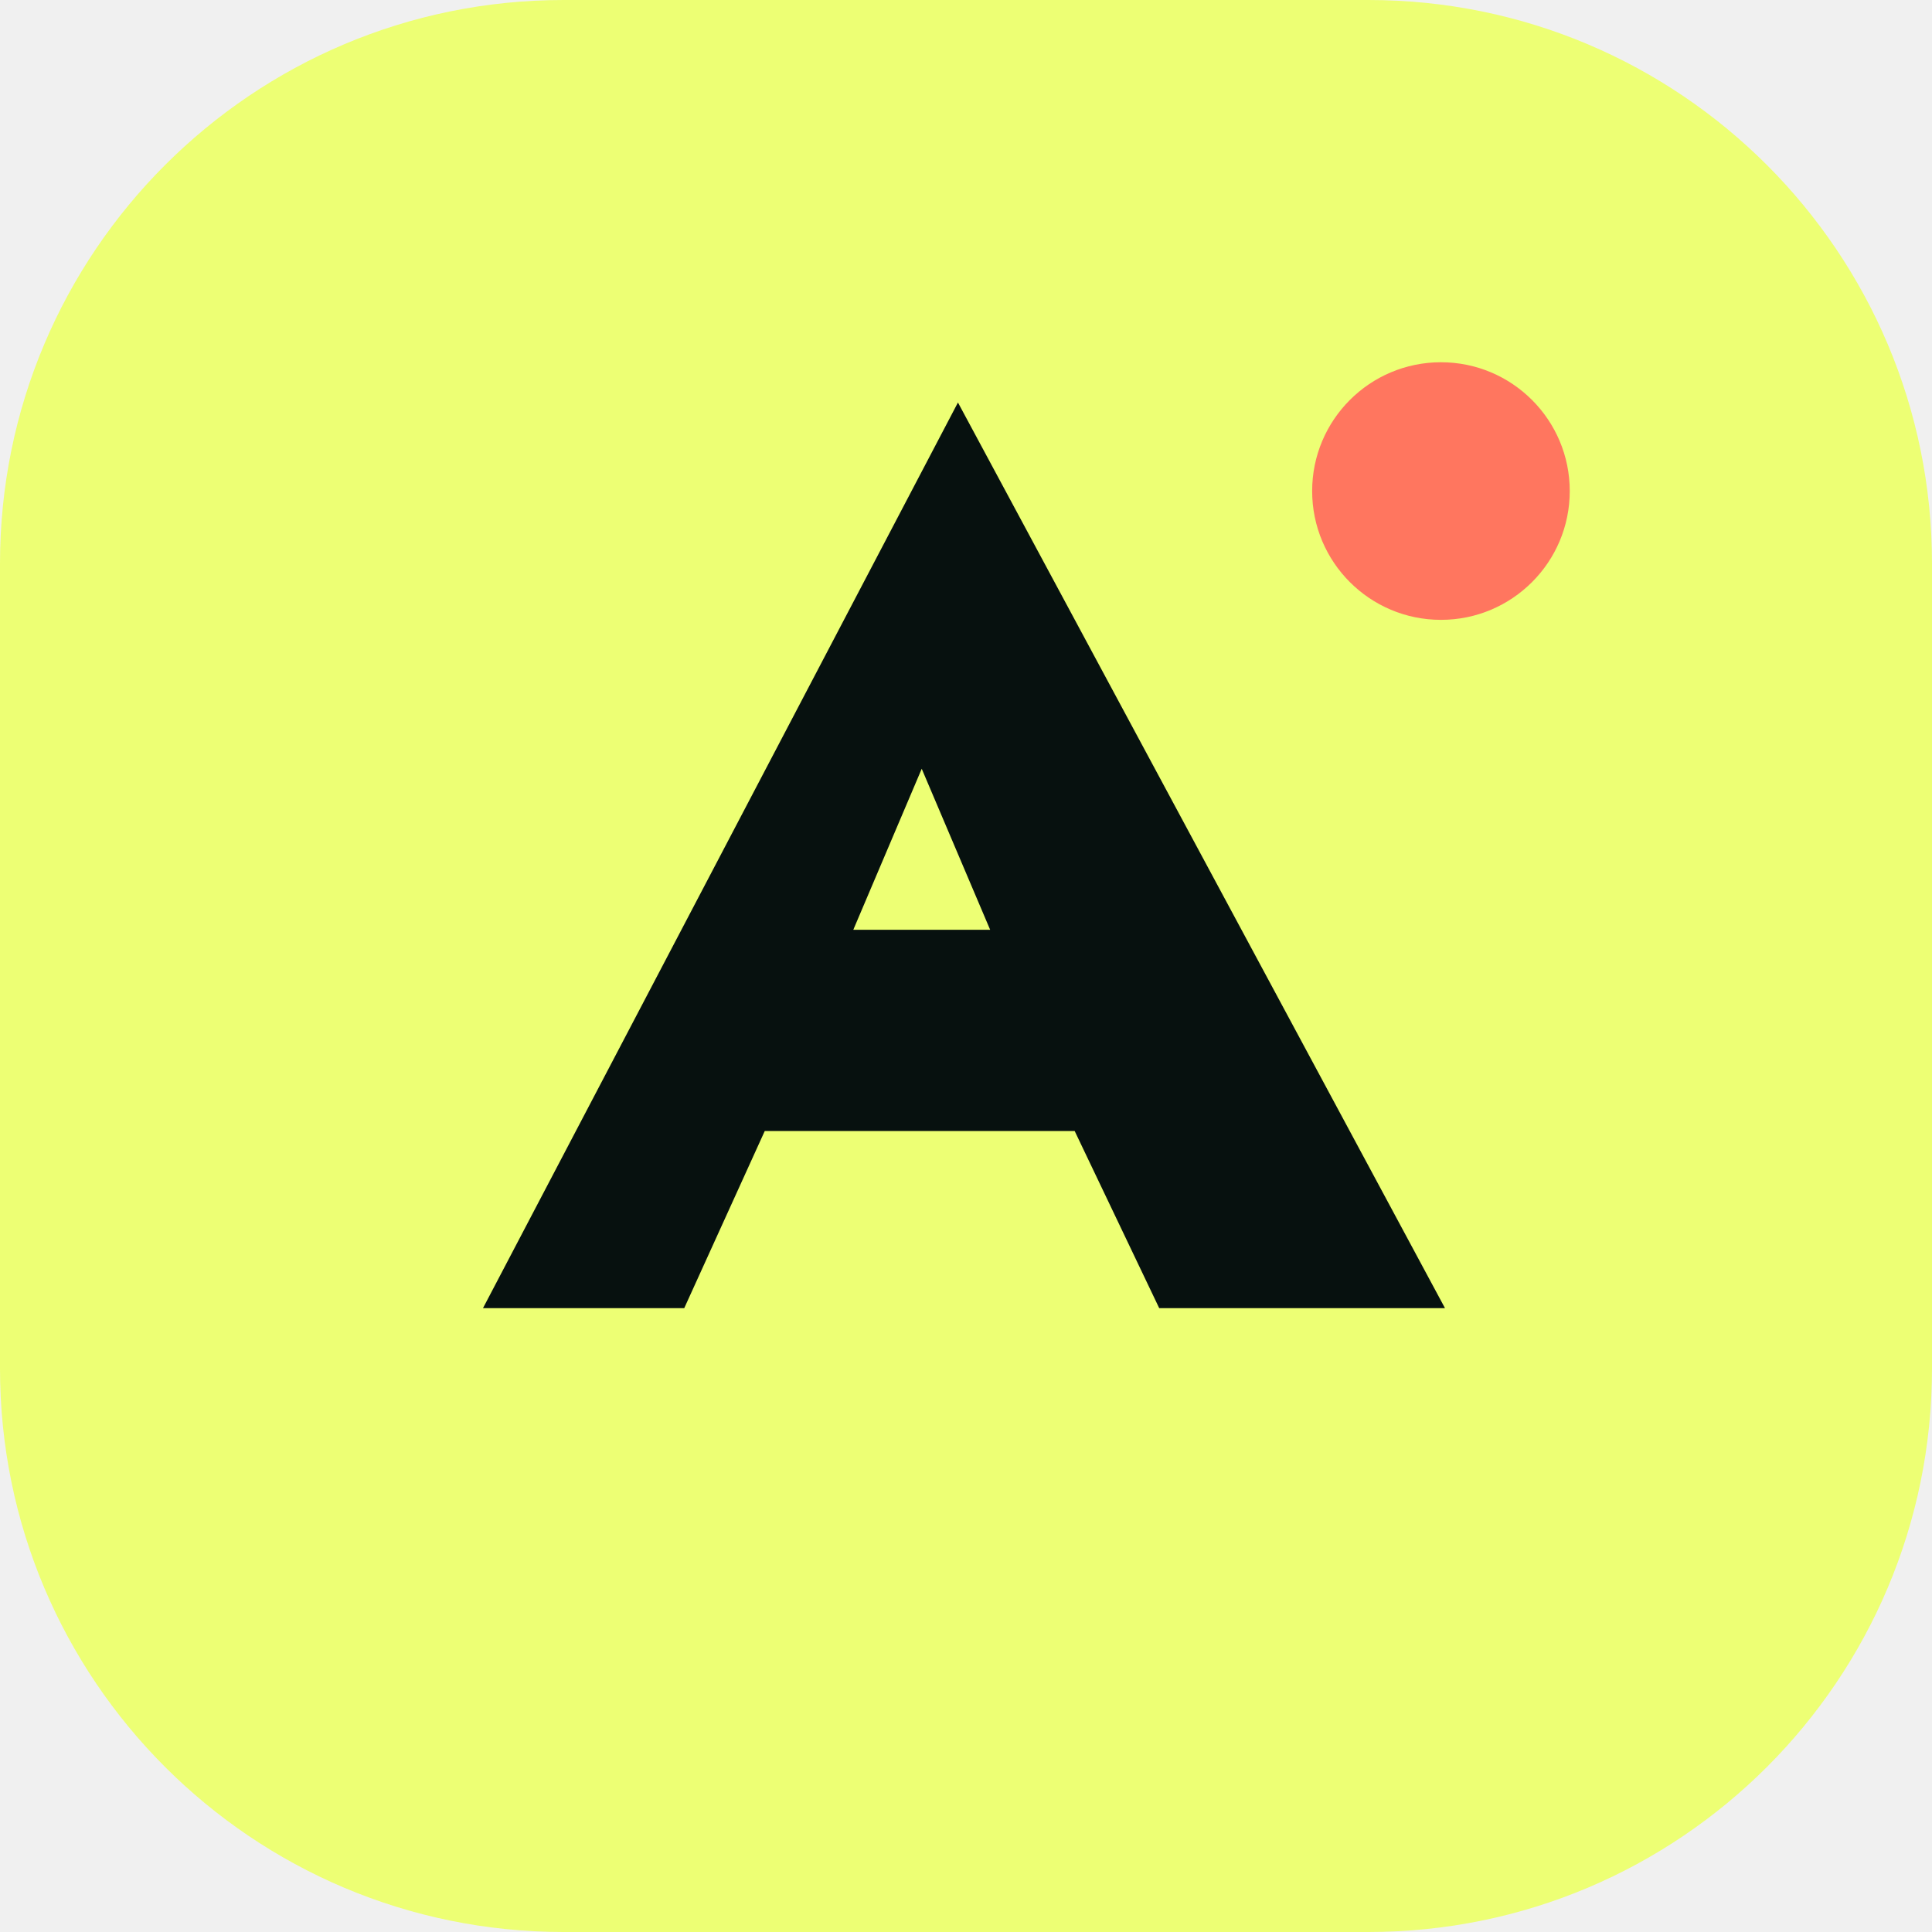
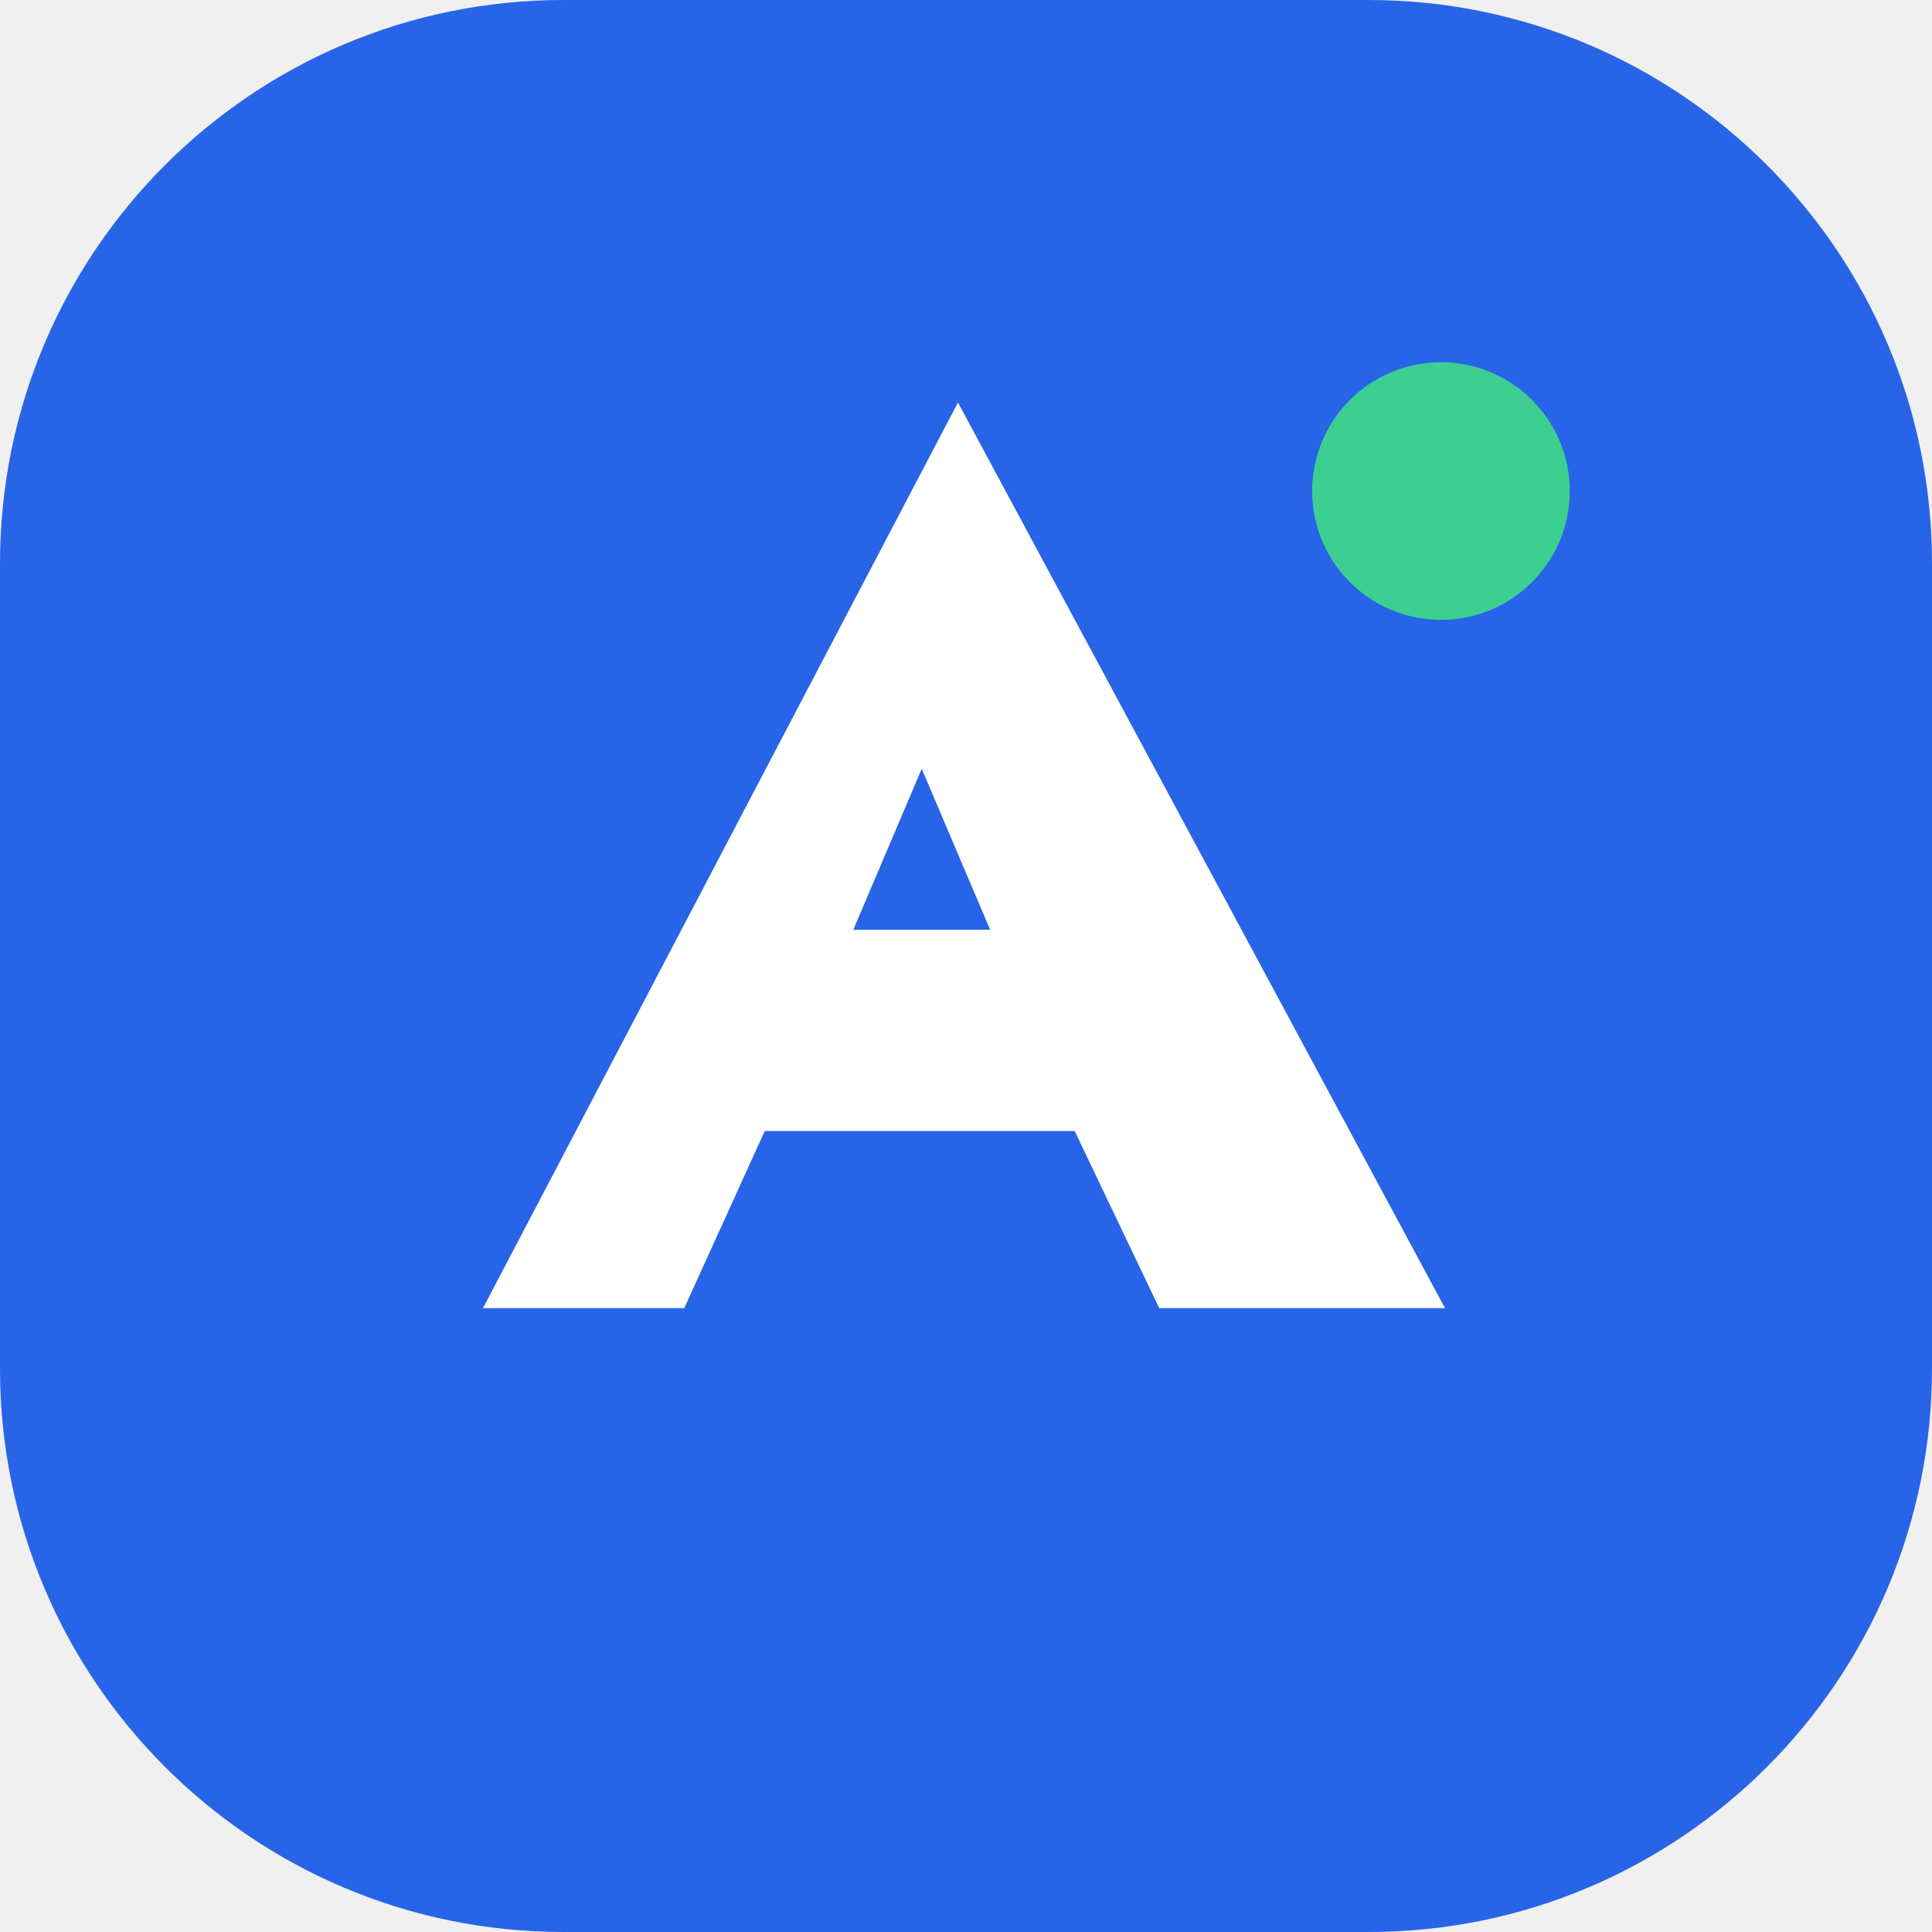
<svg xmlns="http://www.w3.org/2000/svg" viewBox="0 0 48 48" role="img" aria-label="A3S Science">
-   <rect width="48" height="48" rx="14" fill="#edff74" />
-   <path d="M12 32.5 23.8 10l12.1 22.5h-7.1l-2.1-4.4H19l-2 4.4h-5Zm9.2-9.4h3.4l-1.7-4-1.7 4Z" fill="#07110f" />
-   <circle cx="35.8" cy="12.2" r="3.2" fill="#ff765f" />
+   <rect width="48" height="48" rx="14" fill="#2864e8" />
+   <path d="M12 32.5 23.8 10l12.1 22.5h-7.1l-2.1-4.4H19l-2 4.4h-5Zm9.2-9.4h3.4l-1.7-4-1.7 4Z" fill="#ffffff" />
+   <circle cx="35.8" cy="12.2" r="3.2" fill="#3ccf91" />
</svg>
